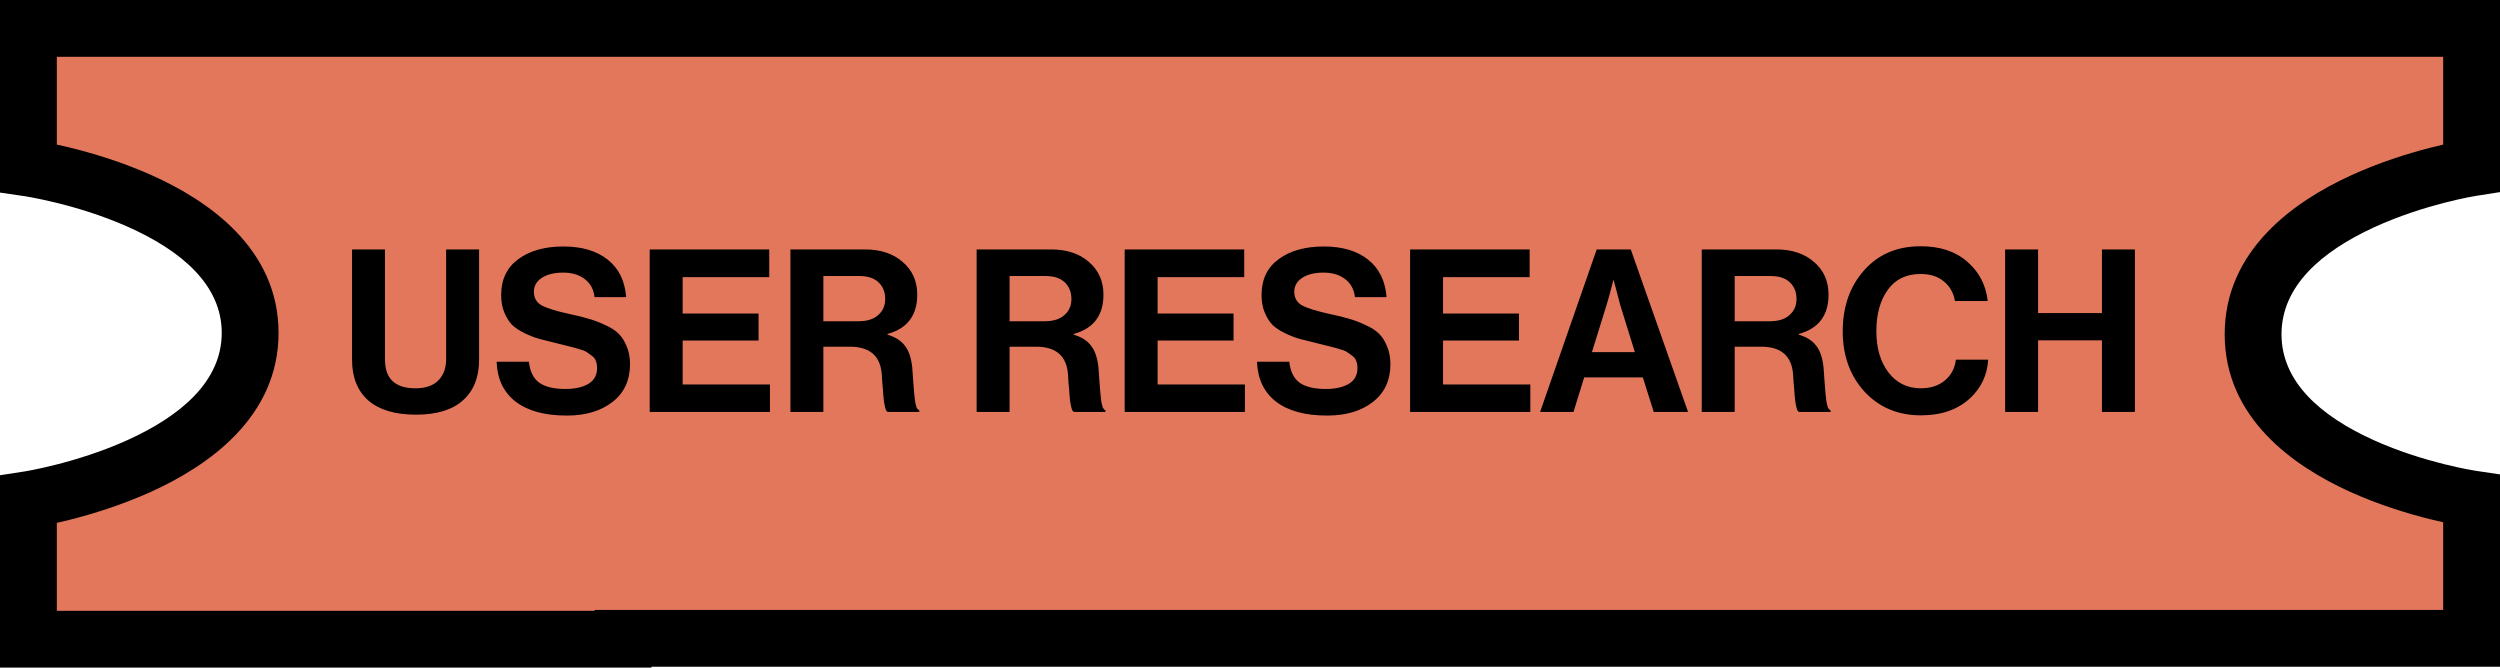
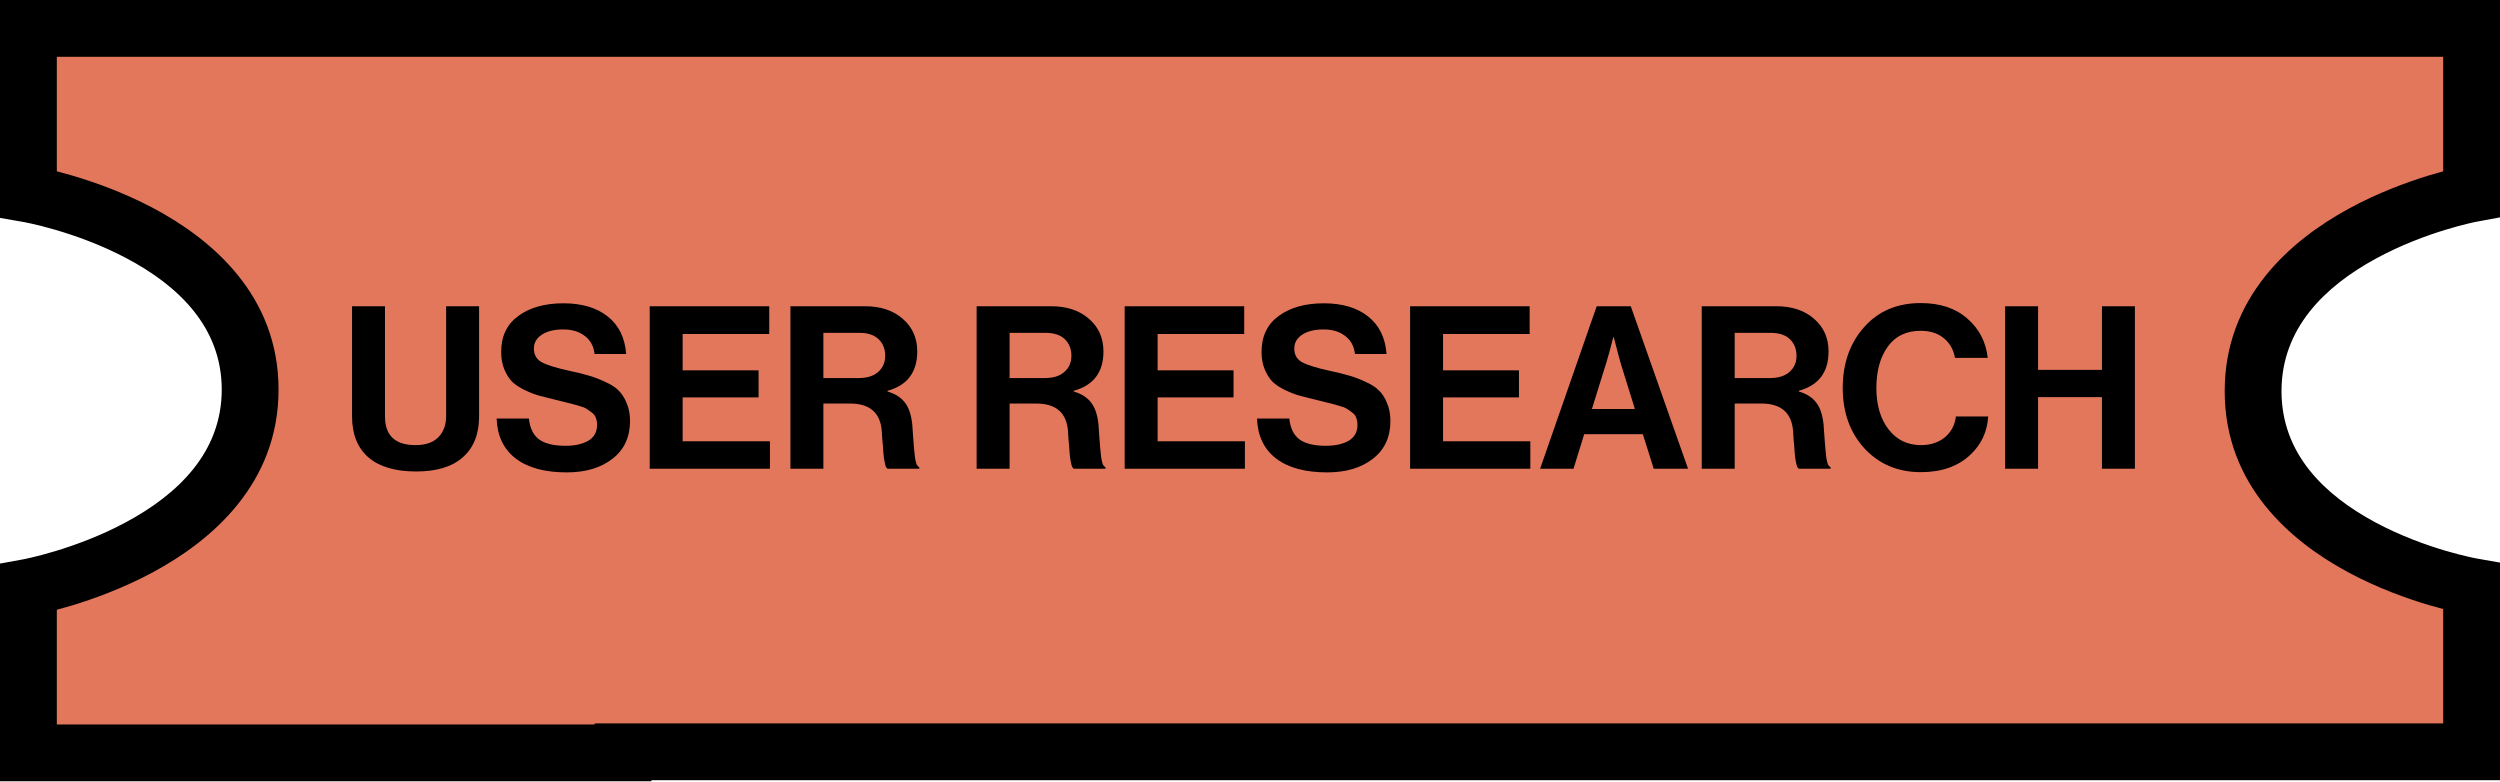
- <svg xmlns="http://www.w3.org/2000/svg" width="176" height="47" viewBox="0 0 176 47" fill="none">
-   <path d="M174 2V11.815C173.922 11.827 158.618 14.244 158.618 23.532C158.618 32.821 173.922 35.111 174 35.122V44.937H43.863V45H2V35.172C2 35.172 17.61 32.762 17.61 23.436C17.61 14.111 2 11.829 2 11.829V2.001H132.748V2H174Z" fill="#E3775C" />
-   <path d="M174 2H176V0H174V2ZM174 11.815L174.311 13.79L176 13.525V11.815H174ZM158.618 23.532H156.618V23.532L158.618 23.532ZM174 35.122H176V33.398L174.295 33.144L174 35.122ZM174 44.937V46.937H176V44.937H174ZM43.863 44.937V42.937H41.863V44.937H43.863ZM43.863 45V47H45.863V45H43.863ZM2 45H0V47H2V45ZM2 35.172L1.695 33.195L0 33.457V35.172H2ZM17.61 23.436H19.61V23.436L17.61 23.436ZM2 11.829H0V13.558L1.711 13.808L2 11.829ZM2 2.001V0.001H0V2.001H2ZM132.748 2.001V4.001H134.748V2.001H132.748ZM132.748 2V0H130.748V2H132.748ZM174 2H172V11.815H174H176V2H174ZM174 11.815L173.689 9.839C173.593 9.854 169.531 10.495 165.443 12.378C161.497 14.196 156.618 17.613 156.618 23.532H158.618H160.618C160.618 20.163 163.391 17.728 167.116 16.011C170.699 14.361 174.328 13.787 174.311 13.79L174 11.815ZM158.618 23.532L156.618 23.532C156.618 29.459 161.508 32.842 165.456 34.628C169.546 36.478 173.61 37.086 173.705 37.1L174 35.122L174.295 33.144C174.312 33.147 170.685 32.603 167.104 30.984C163.381 29.3 160.618 26.894 160.618 23.532L158.618 23.532ZM174 35.122H172V44.937H174H176V35.122H174ZM174 44.937V42.937H43.863V44.937V46.937H174V44.937ZM43.863 44.937H41.863V45H43.863H45.863V44.937H43.863ZM43.863 45V43H2V45V47H43.863V45ZM2 45H4V35.172H2H0V45H2ZM2 35.172C2.305 37.148 2.306 37.148 2.306 37.148C2.307 37.148 2.307 37.148 2.308 37.148C2.309 37.148 2.311 37.148 2.312 37.147C2.316 37.147 2.32 37.146 2.326 37.145C2.336 37.144 2.351 37.141 2.368 37.138C2.404 37.132 2.455 37.124 2.519 37.113C2.647 37.091 2.829 37.057 3.057 37.012C3.514 36.922 4.16 36.784 4.931 36.588C6.467 36.198 8.538 35.571 10.63 34.623C14.629 32.812 19.61 29.391 19.61 23.436H17.61H15.61C15.61 26.808 12.787 29.255 8.98 30.98C7.17 31.8 5.338 32.358 3.947 32.711C3.255 32.887 2.681 33.01 2.284 33.088C2.086 33.127 1.933 33.155 1.832 33.172C1.782 33.181 1.744 33.187 1.721 33.191C1.71 33.193 1.701 33.194 1.697 33.195C1.695 33.195 1.694 33.196 1.693 33.196C1.693 33.196 1.693 33.196 1.693 33.196C1.693 33.196 1.694 33.195 1.694 33.195C1.694 33.195 1.695 33.195 2 35.172ZM17.61 23.436L19.61 23.436C19.61 17.474 14.619 14.088 10.618 12.308C8.525 11.377 6.452 10.767 4.916 10.389C4.145 10.2 3.499 10.066 3.042 9.98C2.813 9.937 2.631 9.905 2.503 9.884C2.439 9.873 2.389 9.865 2.353 9.86C2.335 9.857 2.32 9.855 2.31 9.853C2.304 9.852 2.3 9.852 2.297 9.851C2.295 9.851 2.293 9.851 2.292 9.851C2.292 9.85 2.291 9.85 2.291 9.85C2.29 9.85 2.289 9.85 2 11.829C1.711 13.808 1.71 13.808 1.71 13.808C1.71 13.808 1.709 13.808 1.709 13.808C1.709 13.808 1.709 13.808 1.709 13.808C1.709 13.808 1.711 13.808 1.713 13.808C1.717 13.809 1.725 13.81 1.737 13.812C1.76 13.816 1.797 13.822 1.848 13.83C1.948 13.847 2.102 13.873 2.3 13.911C2.696 13.986 3.27 14.104 3.962 14.274C5.353 14.615 7.183 15.158 8.992 15.963C12.797 17.656 15.61 20.073 15.61 23.436L17.61 23.436ZM2 11.829H4V2.001H2H0V11.829H2ZM2 2.001V4.001H132.748V2.001V0.001H2V2.001ZM132.748 2.001H134.748V2H132.748H130.748V2.001H132.748ZM132.748 2V4H174V2V0H132.748V2Z" fill="black" />
-   <path d="M29.296 29.192C27.824 29.192 26.704 28.861 25.936 28.2C25.168 27.528 24.784 26.568 24.784 25.32V17.56H27.104V25.32C27.104 26.664 27.819 27.336 29.248 27.336C29.963 27.336 30.501 27.149 30.864 26.776C31.227 26.403 31.408 25.907 31.408 25.288V17.56H33.728V25.32C33.728 26.557 33.349 27.512 32.592 28.184C31.845 28.856 30.747 29.192 29.296 29.192ZM39.906 29.256C38.359 29.256 37.159 28.931 36.306 28.28C35.452 27.619 35.004 26.68 34.962 25.464H37.234C37.308 26.147 37.548 26.637 37.954 26.936C38.37 27.235 38.988 27.384 39.81 27.384C40.46 27.384 40.994 27.267 41.41 27.032C41.826 26.787 42.034 26.413 42.034 25.912C42.034 25.731 42.007 25.571 41.954 25.432C41.911 25.283 41.815 25.155 41.666 25.048C41.516 24.931 41.388 24.84 41.282 24.776C41.175 24.701 40.978 24.627 40.69 24.552C40.402 24.467 40.183 24.408 40.034 24.376C39.884 24.333 39.607 24.264 39.202 24.168C38.711 24.051 38.306 23.949 37.986 23.864C37.676 23.779 37.33 23.645 36.946 23.464C36.572 23.283 36.274 23.085 36.05 22.872C35.836 22.648 35.655 22.36 35.506 22.008C35.356 21.645 35.282 21.235 35.282 20.776C35.282 19.677 35.682 18.835 36.482 18.248C37.292 17.651 38.354 17.352 39.666 17.352C40.967 17.352 42.007 17.661 42.786 18.28C43.564 18.899 43.996 19.779 44.082 20.92H41.858C41.794 20.365 41.559 19.939 41.154 19.64C40.759 19.341 40.258 19.192 39.65 19.192C39.02 19.192 38.519 19.315 38.146 19.56C37.772 19.805 37.586 20.131 37.586 20.536C37.586 20.973 37.767 21.293 38.13 21.496C38.503 21.699 39.154 21.901 40.082 22.104C40.636 22.221 41.09 22.333 41.442 22.44C41.794 22.536 42.172 22.68 42.578 22.872C42.994 23.053 43.314 23.256 43.538 23.48C43.772 23.704 43.964 24.003 44.114 24.376C44.274 24.739 44.354 25.16 44.354 25.64C44.354 26.771 43.943 27.656 43.122 28.296C42.3 28.936 41.228 29.256 39.906 29.256ZM45.739 29V17.56H54.155V19.512H48.059V22.072H53.403V23.976H48.059V27.064H54.203V29H45.739ZM55.646 29V17.56H60.894C61.992 17.56 62.878 17.853 63.55 18.44C64.232 19.027 64.574 19.795 64.574 20.744C64.574 22.205 63.875 23.128 62.478 23.512V23.56C63.022 23.72 63.427 23.976 63.694 24.328C63.971 24.669 64.147 25.181 64.222 25.864C64.243 26.12 64.264 26.424 64.286 26.776C64.318 27.117 64.339 27.389 64.35 27.592C64.371 27.795 64.392 27.997 64.414 28.2C64.446 28.403 64.483 28.563 64.526 28.68C64.579 28.787 64.643 28.856 64.718 28.888V29H62.494C62.451 28.979 62.414 28.941 62.382 28.888C62.35 28.824 62.323 28.739 62.302 28.632C62.28 28.525 62.259 28.419 62.238 28.312C62.227 28.195 62.211 28.051 62.19 27.88C62.179 27.699 62.168 27.544 62.158 27.416C62.147 27.277 62.131 27.101 62.11 26.888C62.099 26.664 62.088 26.488 62.078 26.36C61.982 25.059 61.235 24.408 59.838 24.408H57.966V29H55.646ZM57.966 19.432V22.616H60.43C61.038 22.616 61.502 22.472 61.822 22.184C62.152 21.896 62.318 21.517 62.318 21.048C62.318 20.568 62.163 20.179 61.854 19.88C61.544 19.581 61.091 19.432 60.494 19.432H57.966ZM68.755 29V17.56H74.003C75.102 17.56 75.987 17.853 76.659 18.44C77.342 19.027 77.683 19.795 77.683 20.744C77.683 22.205 76.984 23.128 75.587 23.512V23.56C76.131 23.72 76.536 23.976 76.803 24.328C77.08 24.669 77.256 25.181 77.331 25.864C77.352 26.12 77.374 26.424 77.395 26.776C77.427 27.117 77.448 27.389 77.459 27.592C77.48 27.795 77.502 27.997 77.523 28.2C77.555 28.403 77.592 28.563 77.635 28.68C77.688 28.787 77.752 28.856 77.827 28.888V29H75.603C75.56 28.979 75.523 28.941 75.491 28.888C75.459 28.824 75.432 28.739 75.411 28.632C75.39 28.525 75.368 28.419 75.347 28.312C75.336 28.195 75.32 28.051 75.299 27.88C75.288 27.699 75.278 27.544 75.267 27.416C75.256 27.277 75.24 27.101 75.219 26.888C75.208 26.664 75.198 26.488 75.187 26.36C75.091 25.059 74.344 24.408 72.947 24.408H71.075V29H68.755ZM71.075 19.432V22.616H73.539C74.147 22.616 74.611 22.472 74.931 22.184C75.262 21.896 75.427 21.517 75.427 21.048C75.427 20.568 75.272 20.179 74.963 19.88C74.654 19.581 74.2 19.432 73.603 19.432H71.075ZM79.177 29V17.56H87.593V19.512H81.497V22.072H86.841V23.976H81.497V27.064H87.641V29H79.177ZM93.437 29.256C91.89 29.256 90.69 28.931 89.837 28.28C88.984 27.619 88.536 26.68 88.493 25.464H90.765C90.84 26.147 91.08 26.637 91.485 26.936C91.901 27.235 92.52 27.384 93.341 27.384C93.992 27.384 94.525 27.267 94.941 27.032C95.357 26.787 95.565 26.413 95.565 25.912C95.565 25.731 95.538 25.571 95.485 25.432C95.442 25.283 95.346 25.155 95.197 25.048C95.048 24.931 94.92 24.84 94.813 24.776C94.706 24.701 94.509 24.627 94.221 24.552C93.933 24.467 93.714 24.408 93.565 24.376C93.416 24.333 93.138 24.264 92.733 24.168C92.242 24.051 91.837 23.949 91.517 23.864C91.208 23.779 90.861 23.645 90.477 23.464C90.104 23.283 89.805 23.085 89.581 22.872C89.368 22.648 89.186 22.36 89.037 22.008C88.888 21.645 88.813 21.235 88.813 20.776C88.813 19.677 89.213 18.835 90.013 18.248C90.824 17.651 91.885 17.352 93.197 17.352C94.498 17.352 95.538 17.661 96.317 18.28C97.096 18.899 97.528 19.779 97.613 20.92H95.389C95.325 20.365 95.09 19.939 94.685 19.64C94.29 19.341 93.789 19.192 93.181 19.192C92.552 19.192 92.05 19.315 91.677 19.56C91.304 19.805 91.117 20.131 91.117 20.536C91.117 20.973 91.298 21.293 91.661 21.496C92.034 21.699 92.685 21.901 93.613 22.104C94.168 22.221 94.621 22.333 94.973 22.44C95.325 22.536 95.704 22.68 96.109 22.872C96.525 23.053 96.845 23.256 97.069 23.48C97.304 23.704 97.496 24.003 97.645 24.376C97.805 24.739 97.885 25.16 97.885 25.64C97.885 26.771 97.474 27.656 96.653 28.296C95.832 28.936 94.76 29.256 93.437 29.256ZM99.271 29V17.56H107.687V19.512H101.591V22.072H106.935V23.976H101.591V27.064H107.735V29H99.271ZM108.423 29L112.407 17.56H114.807L118.839 29H116.423L115.655 26.568H111.527L110.775 29H108.423ZM113.095 21.496L112.071 24.792H115.095L114.071 21.496L113.607 19.736H113.575C113.383 20.504 113.223 21.091 113.095 21.496ZM119.802 29V17.56H125.05C126.149 17.56 127.034 17.853 127.706 18.44C128.389 19.027 128.73 19.795 128.73 20.744C128.73 22.205 128.031 23.128 126.634 23.512V23.56C127.178 23.72 127.583 23.976 127.85 24.328C128.127 24.669 128.303 25.181 128.378 25.864C128.399 26.12 128.421 26.424 128.442 26.776C128.474 27.117 128.495 27.389 128.506 27.592C128.527 27.795 128.549 27.997 128.57 28.2C128.602 28.403 128.639 28.563 128.682 28.68C128.735 28.787 128.799 28.856 128.874 28.888V29H126.65C126.607 28.979 126.57 28.941 126.538 28.888C126.506 28.824 126.479 28.739 126.458 28.632C126.437 28.525 126.415 28.419 126.394 28.312C126.383 28.195 126.367 28.051 126.346 27.88C126.335 27.699 126.325 27.544 126.314 27.416C126.303 27.277 126.287 27.101 126.266 26.888C126.255 26.664 126.245 26.488 126.234 26.36C126.138 25.059 125.391 24.408 123.994 24.408H122.122V29H119.802ZM122.122 19.432V22.616H124.586C125.194 22.616 125.658 22.472 125.978 22.184C126.309 21.896 126.474 21.517 126.474 21.048C126.474 20.568 126.319 20.179 126.01 19.88C125.701 19.581 125.247 19.432 124.65 19.432H122.122ZM135.232 29.24C133.621 29.24 132.298 28.685 131.264 27.576C130.24 26.456 129.728 25.037 129.728 23.32C129.728 21.592 130.229 20.163 131.232 19.032C132.234 17.901 133.562 17.336 135.216 17.336C136.581 17.336 137.674 17.699 138.496 18.424C139.328 19.139 139.808 20.061 139.936 21.192H137.632C137.525 20.605 137.258 20.141 136.832 19.8C136.416 19.459 135.877 19.288 135.216 19.288C134.202 19.288 133.429 19.661 132.896 20.408C132.362 21.155 132.096 22.125 132.096 23.32C132.096 24.504 132.378 25.469 132.944 26.216C133.52 26.963 134.282 27.336 135.232 27.336C135.904 27.336 136.464 27.155 136.912 26.792C137.36 26.419 137.621 25.928 137.696 25.32H139.968C139.904 26.397 139.482 27.299 138.704 28.024C137.84 28.835 136.682 29.24 135.232 29.24ZM141.161 29V17.56H143.481V22.04H147.977V17.56H150.297V29H147.977V23.96H143.481V29H141.161Z" fill="black" />
+ <svg xmlns="http://www.w3.org/2000/svg" width="176" height="55" viewBox="0 0 176 55" fill="none">
+   <path d="M174 2V13.64C173.939 13.651 158.618 16.515 158.618 27.538C158.618 38.561 173.939 41.274 174 41.285V52.925H43.863V53H2V41.343C2 41.343 17.61 38.485 17.61 27.425C17.61 16.364 2 13.658 2 13.658V2.001H132.748V2H174Z" fill="#E3775C" />
+   <path d="M174 2H176V0H174V2ZM174 13.64L174.366 15.606L176 15.302V13.64H174ZM158.618 27.538L156.618 27.538V27.538H158.618ZM174 41.285H176V39.607L174.347 39.316L174 41.285ZM174 52.925V54.925H176V52.925H174ZM43.863 52.925V50.925H41.863V52.925H43.863ZM43.863 53V55H45.863V53H43.863ZM2 53H0V55H2V53ZM2 41.343L1.64 39.376L0 39.676V41.343H2ZM17.61 27.425L19.61 27.425V27.425H17.61ZM2 13.658H0V15.341L1.658 15.629L2 13.658ZM2 2.001V0.001H0V2.001H2ZM132.748 2.001V4.001H134.748V2.001H132.748ZM132.748 2V0H130.748V2H132.748ZM174 2H172V13.64H174H176V2H174ZM174 13.64L173.634 11.674C173.532 11.692 169.442 12.458 165.328 14.704C161.25 16.931 156.618 20.93 156.618 27.538L158.618 27.538L160.618 27.538C160.618 23.124 163.647 20.179 167.245 18.215C170.806 16.27 174.407 15.598 174.366 15.606L174 13.64ZM158.618 27.538H156.618C156.618 34.153 161.258 38.115 165.341 40.304C169.459 42.511 173.551 43.237 173.653 43.255L174 41.285L174.347 39.316C174.388 39.323 170.79 38.686 167.231 36.778C163.639 34.852 160.618 31.945 160.618 27.538H158.618ZM174 41.285H172V52.925H174H176V41.285H174ZM174 52.925V50.925H43.863V52.925V54.925H174V52.925ZM43.863 52.925H41.863V53H43.863H45.863V52.925H43.863ZM43.863 53V51H2V53V55H43.863V53ZM2 53H4V41.343H2H0V53H2ZM2 41.343C2.36 43.31 2.361 43.31 2.362 43.31C2.362 43.31 2.363 43.31 2.363 43.309C2.365 43.309 2.366 43.309 2.368 43.309C2.372 43.308 2.377 43.307 2.382 43.306C2.393 43.304 2.408 43.301 2.427 43.297C2.464 43.29 2.515 43.28 2.58 43.267C2.71 43.24 2.895 43.2 3.126 43.146C3.588 43.038 4.239 42.873 5.016 42.639C6.563 42.173 8.648 41.424 10.752 40.293C14.885 38.072 19.61 34.068 19.61 27.425L17.61 27.425L15.61 27.425C15.61 31.842 12.531 34.797 8.858 36.77C7.06 37.736 5.242 38.393 3.862 38.808C3.176 39.015 2.607 39.159 2.216 39.251C2.02 39.297 1.869 39.329 1.771 39.349C1.721 39.36 1.685 39.367 1.663 39.371C1.652 39.373 1.644 39.375 1.641 39.375C1.639 39.376 1.638 39.376 1.637 39.376C1.637 39.376 1.638 39.376 1.638 39.376C1.638 39.376 1.639 39.376 1.639 39.376C1.639 39.376 1.64 39.376 2 41.343ZM17.61 27.425H19.61C19.61 20.774 14.877 16.808 10.739 14.625C8.633 13.514 6.546 12.785 4.999 12.334C4.221 12.107 3.57 11.948 3.108 11.844C2.877 11.793 2.692 11.755 2.562 11.729C2.497 11.716 2.445 11.706 2.408 11.7C2.39 11.696 2.375 11.694 2.364 11.691C2.358 11.691 2.353 11.69 2.35 11.689C2.348 11.689 2.346 11.688 2.345 11.688C2.344 11.688 2.343 11.688 2.343 11.688C2.342 11.688 2.342 11.688 2 13.658C1.658 15.629 1.658 15.629 1.657 15.629C1.657 15.629 1.657 15.629 1.656 15.629C1.656 15.628 1.656 15.628 1.656 15.628C1.656 15.628 1.657 15.629 1.659 15.629C1.663 15.63 1.67 15.631 1.681 15.633C1.703 15.637 1.74 15.644 1.789 15.654C1.887 15.673 2.038 15.704 2.234 15.748C2.625 15.835 3.194 15.974 3.88 16.174C5.259 16.576 7.075 17.215 8.872 18.163C12.539 20.098 15.61 23.015 15.61 27.425H17.61ZM2 13.658H4V2.001H2H0V13.658H2ZM2 2.001V4.001H132.748V2.001V0.001H2V2.001ZM132.748 2.001H134.748V2H132.748H130.748V2.001H132.748ZM132.748 2V4H174V2V0H132.748V2Z" fill="black" />
+   <path d="M29.296 33.192C27.824 33.192 26.704 32.861 25.936 32.2C25.168 31.528 24.784 30.568 24.784 29.32V21.56H27.104V29.32C27.104 30.664 27.819 31.336 29.248 31.336C29.963 31.336 30.501 31.149 30.864 30.776C31.227 30.403 31.408 29.907 31.408 29.288V21.56H33.728V29.32C33.728 30.557 33.349 31.512 32.592 32.184C31.845 32.856 30.747 33.192 29.296 33.192ZM39.906 33.256C38.359 33.256 37.159 32.931 36.306 32.28C35.452 31.619 35.004 30.68 34.962 29.464H37.234C37.308 30.147 37.548 30.637 37.954 30.936C38.37 31.235 38.988 31.384 39.81 31.384C40.46 31.384 40.994 31.267 41.41 31.032C41.826 30.787 42.034 30.413 42.034 29.912C42.034 29.731 42.007 29.571 41.954 29.432C41.911 29.283 41.815 29.155 41.666 29.048C41.516 28.931 41.388 28.84 41.282 28.776C41.175 28.701 40.978 28.627 40.69 28.552C40.402 28.467 40.183 28.408 40.034 28.376C39.884 28.333 39.607 28.264 39.202 28.168C38.711 28.051 38.306 27.949 37.986 27.864C37.676 27.779 37.33 27.645 36.946 27.464C36.572 27.283 36.274 27.085 36.05 26.872C35.836 26.648 35.655 26.36 35.506 26.008C35.356 25.645 35.282 25.235 35.282 24.776C35.282 23.677 35.682 22.835 36.482 22.248C37.292 21.651 38.354 21.352 39.666 21.352C40.967 21.352 42.007 21.661 42.786 22.28C43.564 22.899 43.996 23.779 44.082 24.92H41.858C41.794 24.365 41.559 23.939 41.154 23.64C40.759 23.341 40.258 23.192 39.65 23.192C39.02 23.192 38.519 23.315 38.146 23.56C37.772 23.805 37.586 24.131 37.586 24.536C37.586 24.973 37.767 25.293 38.13 25.496C38.503 25.699 39.154 25.901 40.082 26.104C40.636 26.221 41.09 26.333 41.442 26.44C41.794 26.536 42.172 26.68 42.578 26.872C42.994 27.053 43.314 27.256 43.538 27.48C43.772 27.704 43.964 28.003 44.114 28.376C44.274 28.739 44.354 29.16 44.354 29.64C44.354 30.771 43.943 31.656 43.122 32.296C42.3 32.936 41.228 33.256 39.906 33.256ZM45.739 33V21.56H54.155V23.512H48.059V26.072H53.403V27.976H48.059V31.064H54.203V33H45.739ZM55.646 33V21.56H60.894C61.992 21.56 62.878 21.853 63.55 22.44C64.232 23.027 64.574 23.795 64.574 24.744C64.574 26.205 63.875 27.128 62.478 27.512V27.56C63.022 27.72 63.427 27.976 63.694 28.328C63.971 28.669 64.147 29.181 64.222 29.864C64.243 30.12 64.264 30.424 64.286 30.776C64.318 31.117 64.339 31.389 64.35 31.592C64.371 31.795 64.392 31.997 64.414 32.2C64.446 32.403 64.483 32.563 64.526 32.68C64.579 32.787 64.643 32.856 64.718 32.888V33H62.494C62.451 32.979 62.414 32.941 62.382 32.888C62.35 32.824 62.323 32.739 62.302 32.632C62.28 32.525 62.259 32.419 62.238 32.312C62.227 32.195 62.211 32.051 62.19 31.88C62.179 31.699 62.168 31.544 62.158 31.416C62.147 31.277 62.131 31.101 62.11 30.888C62.099 30.664 62.088 30.488 62.078 30.36C61.982 29.059 61.235 28.408 59.838 28.408H57.966V33H55.646ZM57.966 23.432V26.616H60.43C61.038 26.616 61.502 26.472 61.822 26.184C62.152 25.896 62.318 25.517 62.318 25.048C62.318 24.568 62.163 24.179 61.854 23.88C61.544 23.581 61.091 23.432 60.494 23.432H57.966ZM68.755 33V21.56H74.003C75.102 21.56 75.987 21.853 76.659 22.44C77.342 23.027 77.683 23.795 77.683 24.744C77.683 26.205 76.984 27.128 75.587 27.512V27.56C76.131 27.72 76.536 27.976 76.803 28.328C77.08 28.669 77.256 29.181 77.331 29.864C77.352 30.12 77.374 30.424 77.395 30.776C77.427 31.117 77.448 31.389 77.459 31.592C77.48 31.795 77.502 31.997 77.523 32.2C77.555 32.403 77.592 32.563 77.635 32.68C77.688 32.787 77.752 32.856 77.827 32.888V33H75.603C75.56 32.979 75.523 32.941 75.491 32.888C75.459 32.824 75.432 32.739 75.411 32.632C75.39 32.525 75.368 32.419 75.347 32.312C75.336 32.195 75.32 32.051 75.299 31.88C75.288 31.699 75.278 31.544 75.267 31.416C75.256 31.277 75.24 31.101 75.219 30.888C75.208 30.664 75.198 30.488 75.187 30.36C75.091 29.059 74.344 28.408 72.947 28.408H71.075V33H68.755ZM71.075 23.432V26.616H73.539C74.147 26.616 74.611 26.472 74.931 26.184C75.262 25.896 75.427 25.517 75.427 25.048C75.427 24.568 75.272 24.179 74.963 23.88C74.654 23.581 74.2 23.432 73.603 23.432H71.075ZM79.177 33V21.56H87.593V23.512H81.497V26.072H86.841V27.976H81.497V31.064H87.641V33H79.177ZM93.437 33.256C91.89 33.256 90.69 32.931 89.837 32.28C88.984 31.619 88.536 30.68 88.493 29.464H90.765C90.84 30.147 91.08 30.637 91.485 30.936C91.901 31.235 92.52 31.384 93.341 31.384C93.992 31.384 94.525 31.267 94.941 31.032C95.357 30.787 95.565 30.413 95.565 29.912C95.565 29.731 95.538 29.571 95.485 29.432C95.442 29.283 95.346 29.155 95.197 29.048C95.048 28.931 94.92 28.84 94.813 28.776C94.706 28.701 94.509 28.627 94.221 28.552C93.933 28.467 93.714 28.408 93.565 28.376C93.416 28.333 93.138 28.264 92.733 28.168C92.242 28.051 91.837 27.949 91.517 27.864C91.208 27.779 90.861 27.645 90.477 27.464C90.104 27.283 89.805 27.085 89.581 26.872C89.368 26.648 89.186 26.36 89.037 26.008C88.888 25.645 88.813 25.235 88.813 24.776C88.813 23.677 89.213 22.835 90.013 22.248C90.824 21.651 91.885 21.352 93.197 21.352C94.498 21.352 95.538 21.661 96.317 22.28C97.096 22.899 97.528 23.779 97.613 24.92H95.389C95.325 24.365 95.09 23.939 94.685 23.64C94.29 23.341 93.789 23.192 93.181 23.192C92.552 23.192 92.05 23.315 91.677 23.56C91.304 23.805 91.117 24.131 91.117 24.536C91.117 24.973 91.298 25.293 91.661 25.496C92.034 25.699 92.685 25.901 93.613 26.104C94.168 26.221 94.621 26.333 94.973 26.44C95.325 26.536 95.704 26.68 96.109 26.872C96.525 27.053 96.845 27.256 97.069 27.48C97.304 27.704 97.496 28.003 97.645 28.376C97.805 28.739 97.885 29.16 97.885 29.64C97.885 30.771 97.474 31.656 96.653 32.296C95.832 32.936 94.76 33.256 93.437 33.256ZM99.271 33V21.56H107.687V23.512H101.591V26.072H106.935V27.976H101.591V31.064H107.735V33H99.271ZM108.423 33L112.407 21.56H114.807L118.839 33H116.423L115.655 30.568H111.527L110.775 33H108.423ZM113.095 25.496L112.071 28.792H115.095L114.071 25.496L113.607 23.736H113.575C113.383 24.504 113.223 25.091 113.095 25.496ZM119.802 33V21.56H125.05C126.149 21.56 127.034 21.853 127.706 22.44C128.389 23.027 128.73 23.795 128.73 24.744C128.73 26.205 128.031 27.128 126.634 27.512V27.56C127.178 27.72 127.583 27.976 127.85 28.328C128.127 28.669 128.303 29.181 128.378 29.864C128.399 30.12 128.421 30.424 128.442 30.776C128.474 31.117 128.495 31.389 128.506 31.592C128.527 31.795 128.549 31.997 128.57 32.2C128.602 32.403 128.639 32.563 128.682 32.68C128.735 32.787 128.799 32.856 128.874 32.888V33H126.65C126.607 32.979 126.57 32.941 126.538 32.888C126.506 32.824 126.479 32.739 126.458 32.632C126.437 32.525 126.415 32.419 126.394 32.312C126.383 32.195 126.367 32.051 126.346 31.88C126.335 31.699 126.325 31.544 126.314 31.416C126.303 31.277 126.287 31.101 126.266 30.888C126.255 30.664 126.245 30.488 126.234 30.36C126.138 29.059 125.391 28.408 123.994 28.408H122.122V33H119.802ZM122.122 23.432V26.616H124.586C125.194 26.616 125.658 26.472 125.978 26.184C126.309 25.896 126.474 25.517 126.474 25.048C126.474 24.568 126.319 24.179 126.01 23.88C125.701 23.581 125.247 23.432 124.65 23.432H122.122ZM135.232 33.24C133.621 33.24 132.298 32.685 131.264 31.576C130.24 30.456 129.728 29.037 129.728 27.32C129.728 25.592 130.229 24.163 131.232 23.032C132.234 21.901 133.562 21.336 135.216 21.336C136.581 21.336 137.674 21.699 138.496 22.424C139.328 23.139 139.808 24.061 139.936 25.192H137.632C137.525 24.605 137.258 24.141 136.832 23.8C136.416 23.459 135.877 23.288 135.216 23.288C134.202 23.288 133.429 23.661 132.896 24.408C132.362 25.155 132.096 26.125 132.096 27.32C132.096 28.504 132.378 29.469 132.944 30.216C133.52 30.963 134.282 31.336 135.232 31.336C135.904 31.336 136.464 31.155 136.912 30.792C137.36 30.419 137.621 29.928 137.696 29.32H139.968C139.904 30.397 139.482 31.299 138.704 32.024C137.84 32.835 136.682 33.24 135.232 33.24ZM141.161 33V21.56H143.481V26.04H147.977V21.56H150.297V33H147.977V27.96H143.481V33H141.161Z" fill="black" />
</svg>
